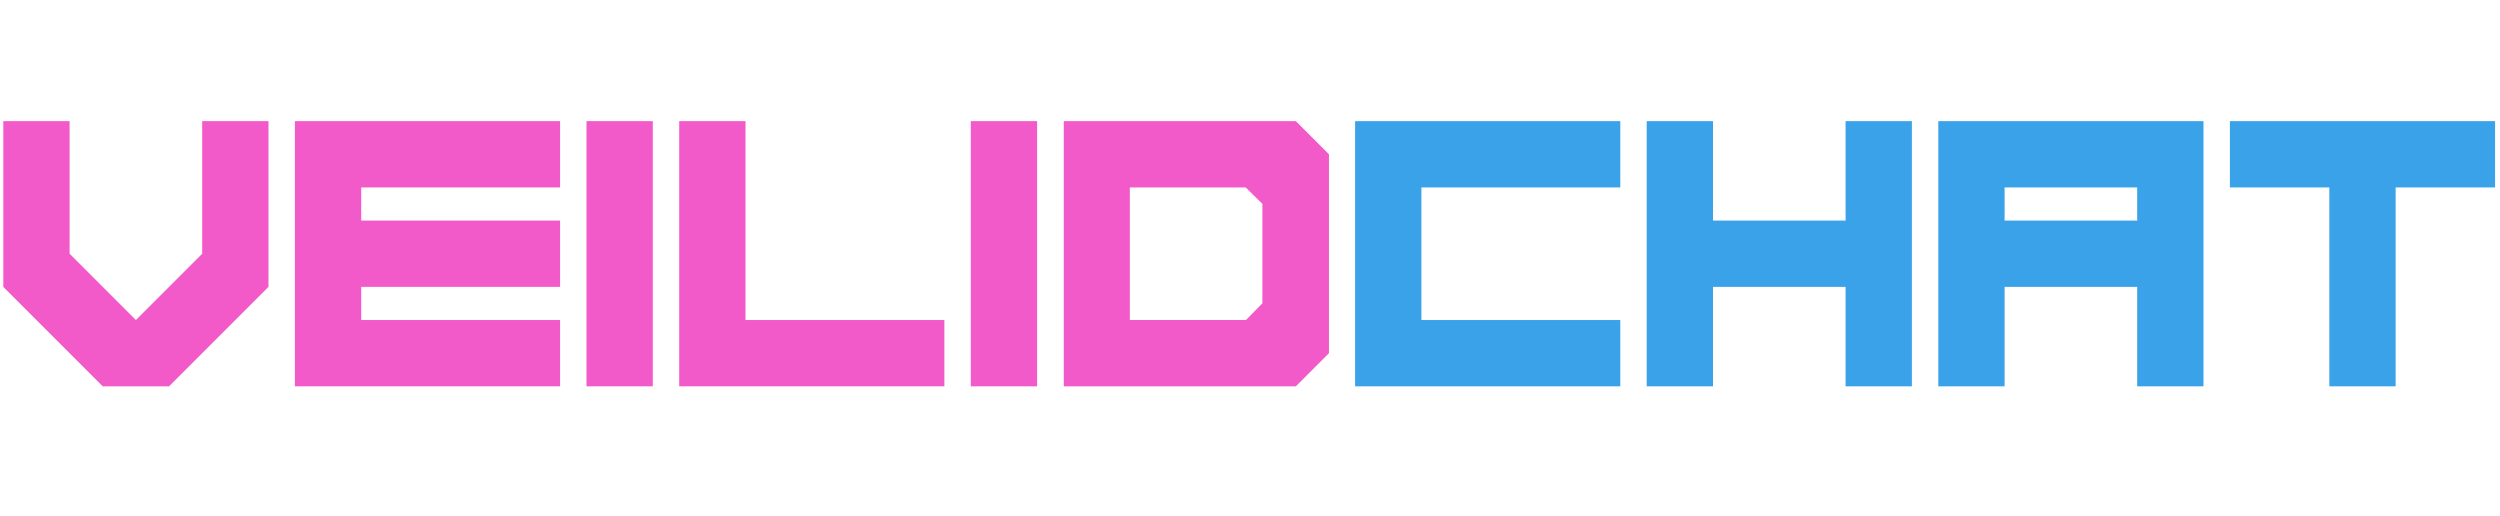
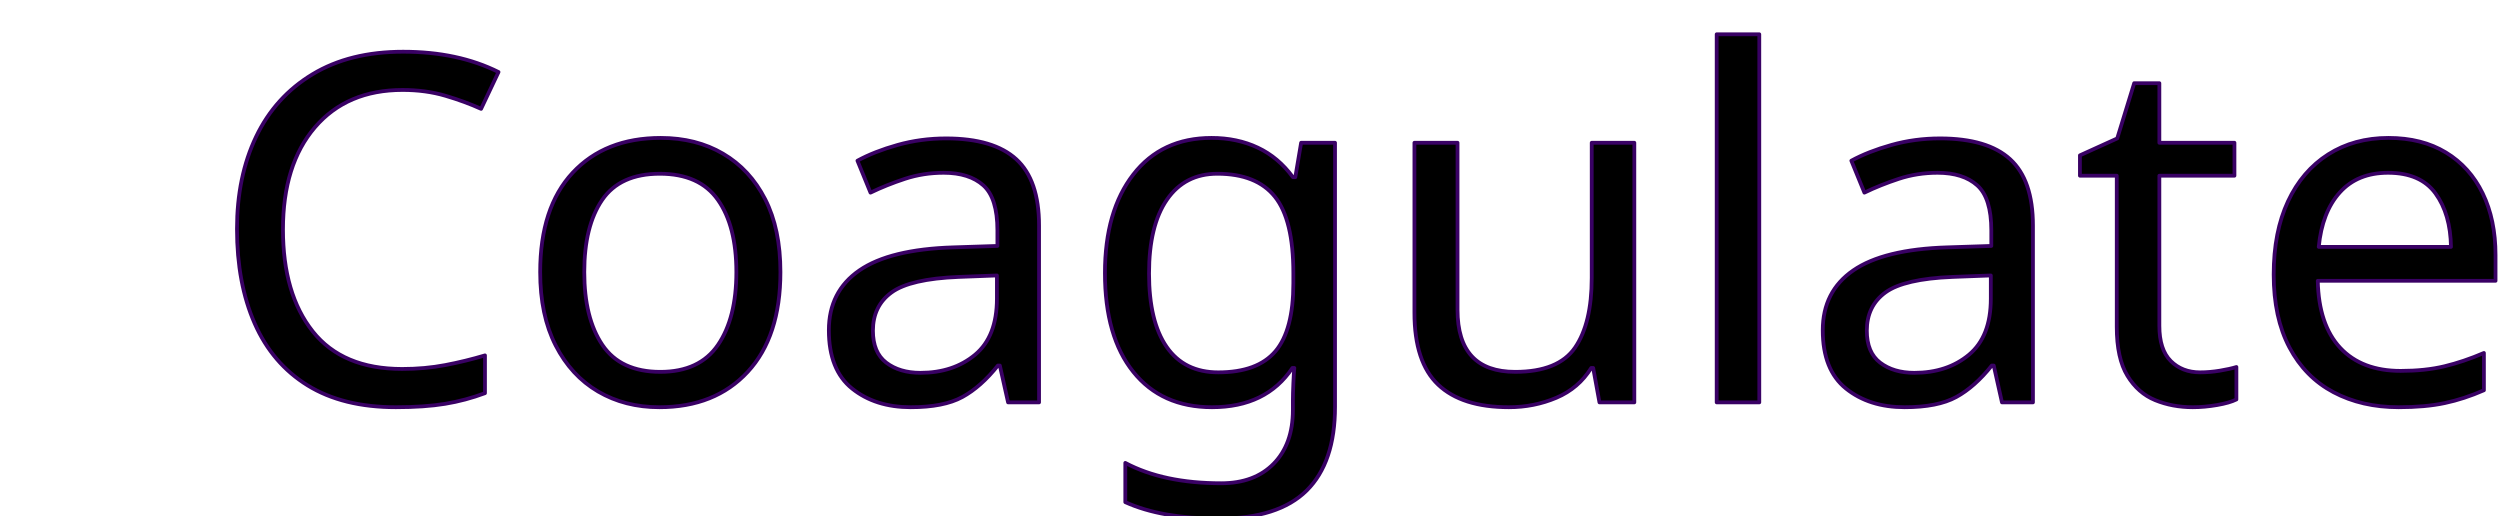
- <svg xmlns="http://www.w3.org/2000/svg" width="100%" height="100%" viewBox="0 0 1257 259" version="1.1" xml:space="preserve" style="fill-rule:evenodd;clip-rule:evenodd;stroke-linejoin:round;stroke-miterlimit:2;">
+ <svg xmlns="http://www.w3.org/2000/svg" width="100%" height="100%" viewBox="0 0 1257 259" version="1.1" xml:space="preserve" style="fill-rule:evenodd;clip-rule:evenodd;stroke-linejoin:round;stroke-miterlimit:2;" id="svg11">
+   <defs id="defs11" />
  <rect id="Artboard1" x="-0" y="-0" width="1256.12" height="258.66" style="fill:none;" />
-   <g id="Artboard11">
-     <g transform="matrix(17.2266,0,0,17.2266,1.66215,194.243)">
-       <g transform="matrix(7.73995,0,0,7.73995,0,-8.88178e-16)">
-         <path d="M0.375,-0l-0.375,-0.375l0,-0.625l0.25,0l0,0.5l0.25,0.25l0.25,-0.25l0,-0.5l0.25,0l0,0.625l-0.375,0.375l-0.25,-0Z" style="fill:#f259c9;fill-rule:nonzero;" />
-       </g>
-       <g transform="matrix(7.73995,0,0,7.73995,8.51093,-8.88178e-16)">
-         <path d="M0,-0l0,-1l1,0l0,0.25l-0.75,0l0,0.125l0.75,0l0,0.25l-0.75,0l0,0.125l0.75,0l0,0.25l-1,-0Z" style="fill:#f259c9;fill-rule:nonzero;" />
-       </g>
-       <g transform="matrix(7.73995,0,0,7.73995,17.0219,-8.88178e-16)">
-         <rect x="0" y="-1" width="0.25" height="1" style="fill:#f259c9;fill-rule:nonzero;" />
-       </g>
-       <g transform="matrix(7.73995,0,0,7.73995,19.7278,-8.88178e-16)">
-         <path d="M0,-0l0,-1l0.25,0l0,0.75l0.75,0l0,0.25l-1,-0Z" style="fill:#f259c9;fill-rule:nonzero;" />
-       </g>
-       <g transform="matrix(7.73995,0,0,7.73995,28.2387,-8.88178e-16)">
-         <rect x="0" y="-1" width="0.25" height="1" style="fill:#f259c9;fill-rule:nonzero;" />
-       </g>
-       <g transform="matrix(7.73995,0,0,7.73995,30.9447,-8.88178e-16)">
-         <path d="M0.688,-0.25l0.062,-0.063l0,-0.375l-0.063,-0.062l-0.437,0l-0,0.5l0.437,0Zm-0.687,0.25l0,-1l0.875,0l0.125,0.125l0,0.75l-0.125,0.125l-0.875,-0Z" style="fill:#f259c9;fill-rule:nonzero;" />
-       </g>
-       <g transform="matrix(7.73995,0,0,7.73995,39.4556,-8.88178e-16)">
-         <path d="M0,-0l0,-1l1,0l0,0.25l-0.75,0l0,0.5l0.75,0l0,0.25l-1,-0Z" style="fill:#3aa2e8;fill-rule:nonzero;" />
-       </g>
-       <g transform="matrix(7.73995,0,0,7.73995,47.9665,-8.88178e-16)">
-         <path d="M0,-0l0,-1l0.25,0l0,0.375l0.5,0l0,-0.375l0.25,0l0,1l-0.25,-0l0,-0.375l-0.5,0l0,0.375l-0.25,-0Z" style="fill:#3aa2e8;fill-rule:nonzero;" />
-       </g>
-       <g transform="matrix(7.73995,0,0,7.73995,56.4775,-8.88178e-16)">
-         <path d="M0.75,-0.625l0,-0.125l-0.5,0l0,0.125l0.5,0Zm-0.75,0.625l0,-1l1,0l0,1l-0.25,-0l0,-0.375l-0.5,0l0,0.375l-0.25,-0Z" style="fill:#3aa2e8;fill-rule:nonzero;" />
-       </g>
-       <g transform="matrix(7.73995,0,0,7.73995,64.9884,-8.88178e-16)">
-         <path d="M0.375,-0l0,-0.75l-0.375,0l0,-0.25l1,0l0,0.25l-0.375,0l0,0.75l-0.25,-0Z" style="fill:#3aa2e8;fill-rule:nonzero;" />
-       </g>
-     </g>
-   </g>
+   <text xml:space="preserve" style="font-size:34.247px;clip-rule:evenodd;fill:none;fill-opacity:0.596;fill-rule:evenodd;stroke:#390164;stroke-width:1.903;stroke-miterlimit:10;stroke-opacity:1" x="104.295" y="202.313" id="text424">
+     <tspan id="tspan424" x="104.295" y="202.313" style="font-style:normal;font-variant:normal;font-weight:500;font-stretch:normal;font-size:243.533px;font-family:'Sukhumvit Set';-inkscape-font-specification:'Sukhumvit Set, Medium';font-variant-ligatures:normal;font-variant-caps:normal;font-variant-numeric:normal;font-variant-east-asian:normal;fill:#000000;fill-opacity:1;stroke:#390164;stroke-width:1.903;stroke-opacity:1">Coagulate</tspan>
+   </text>
</svg>
